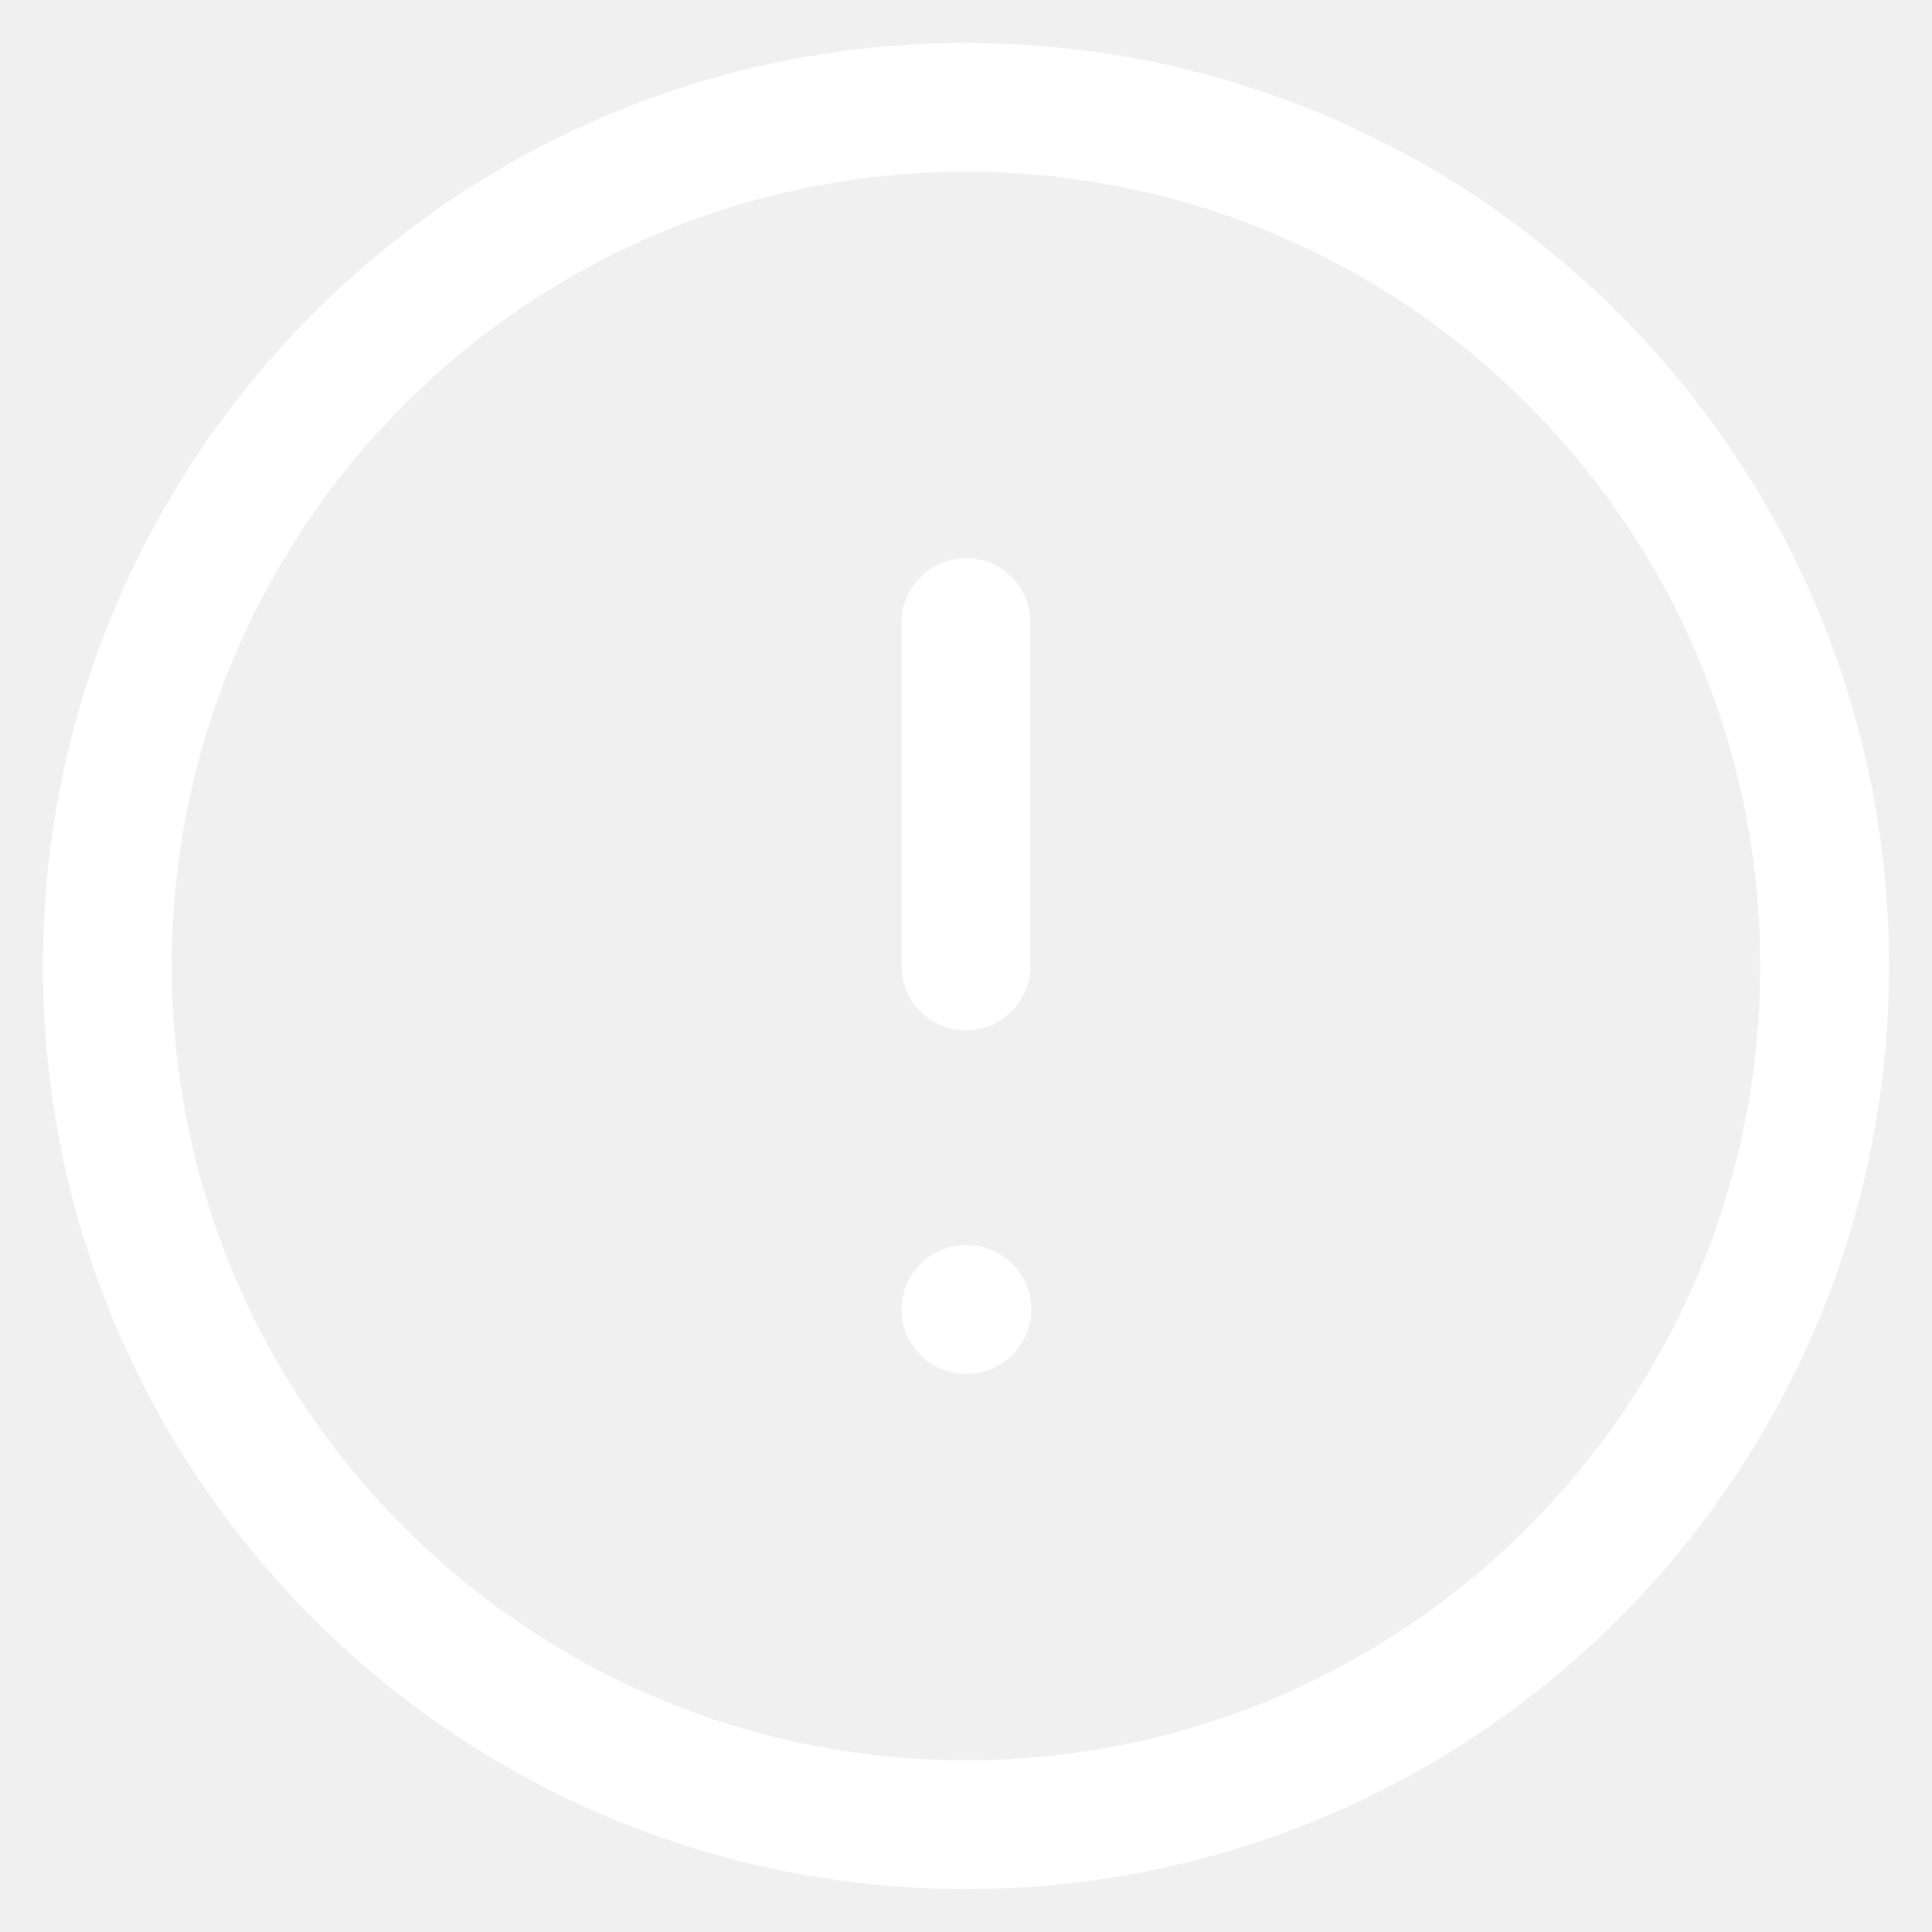
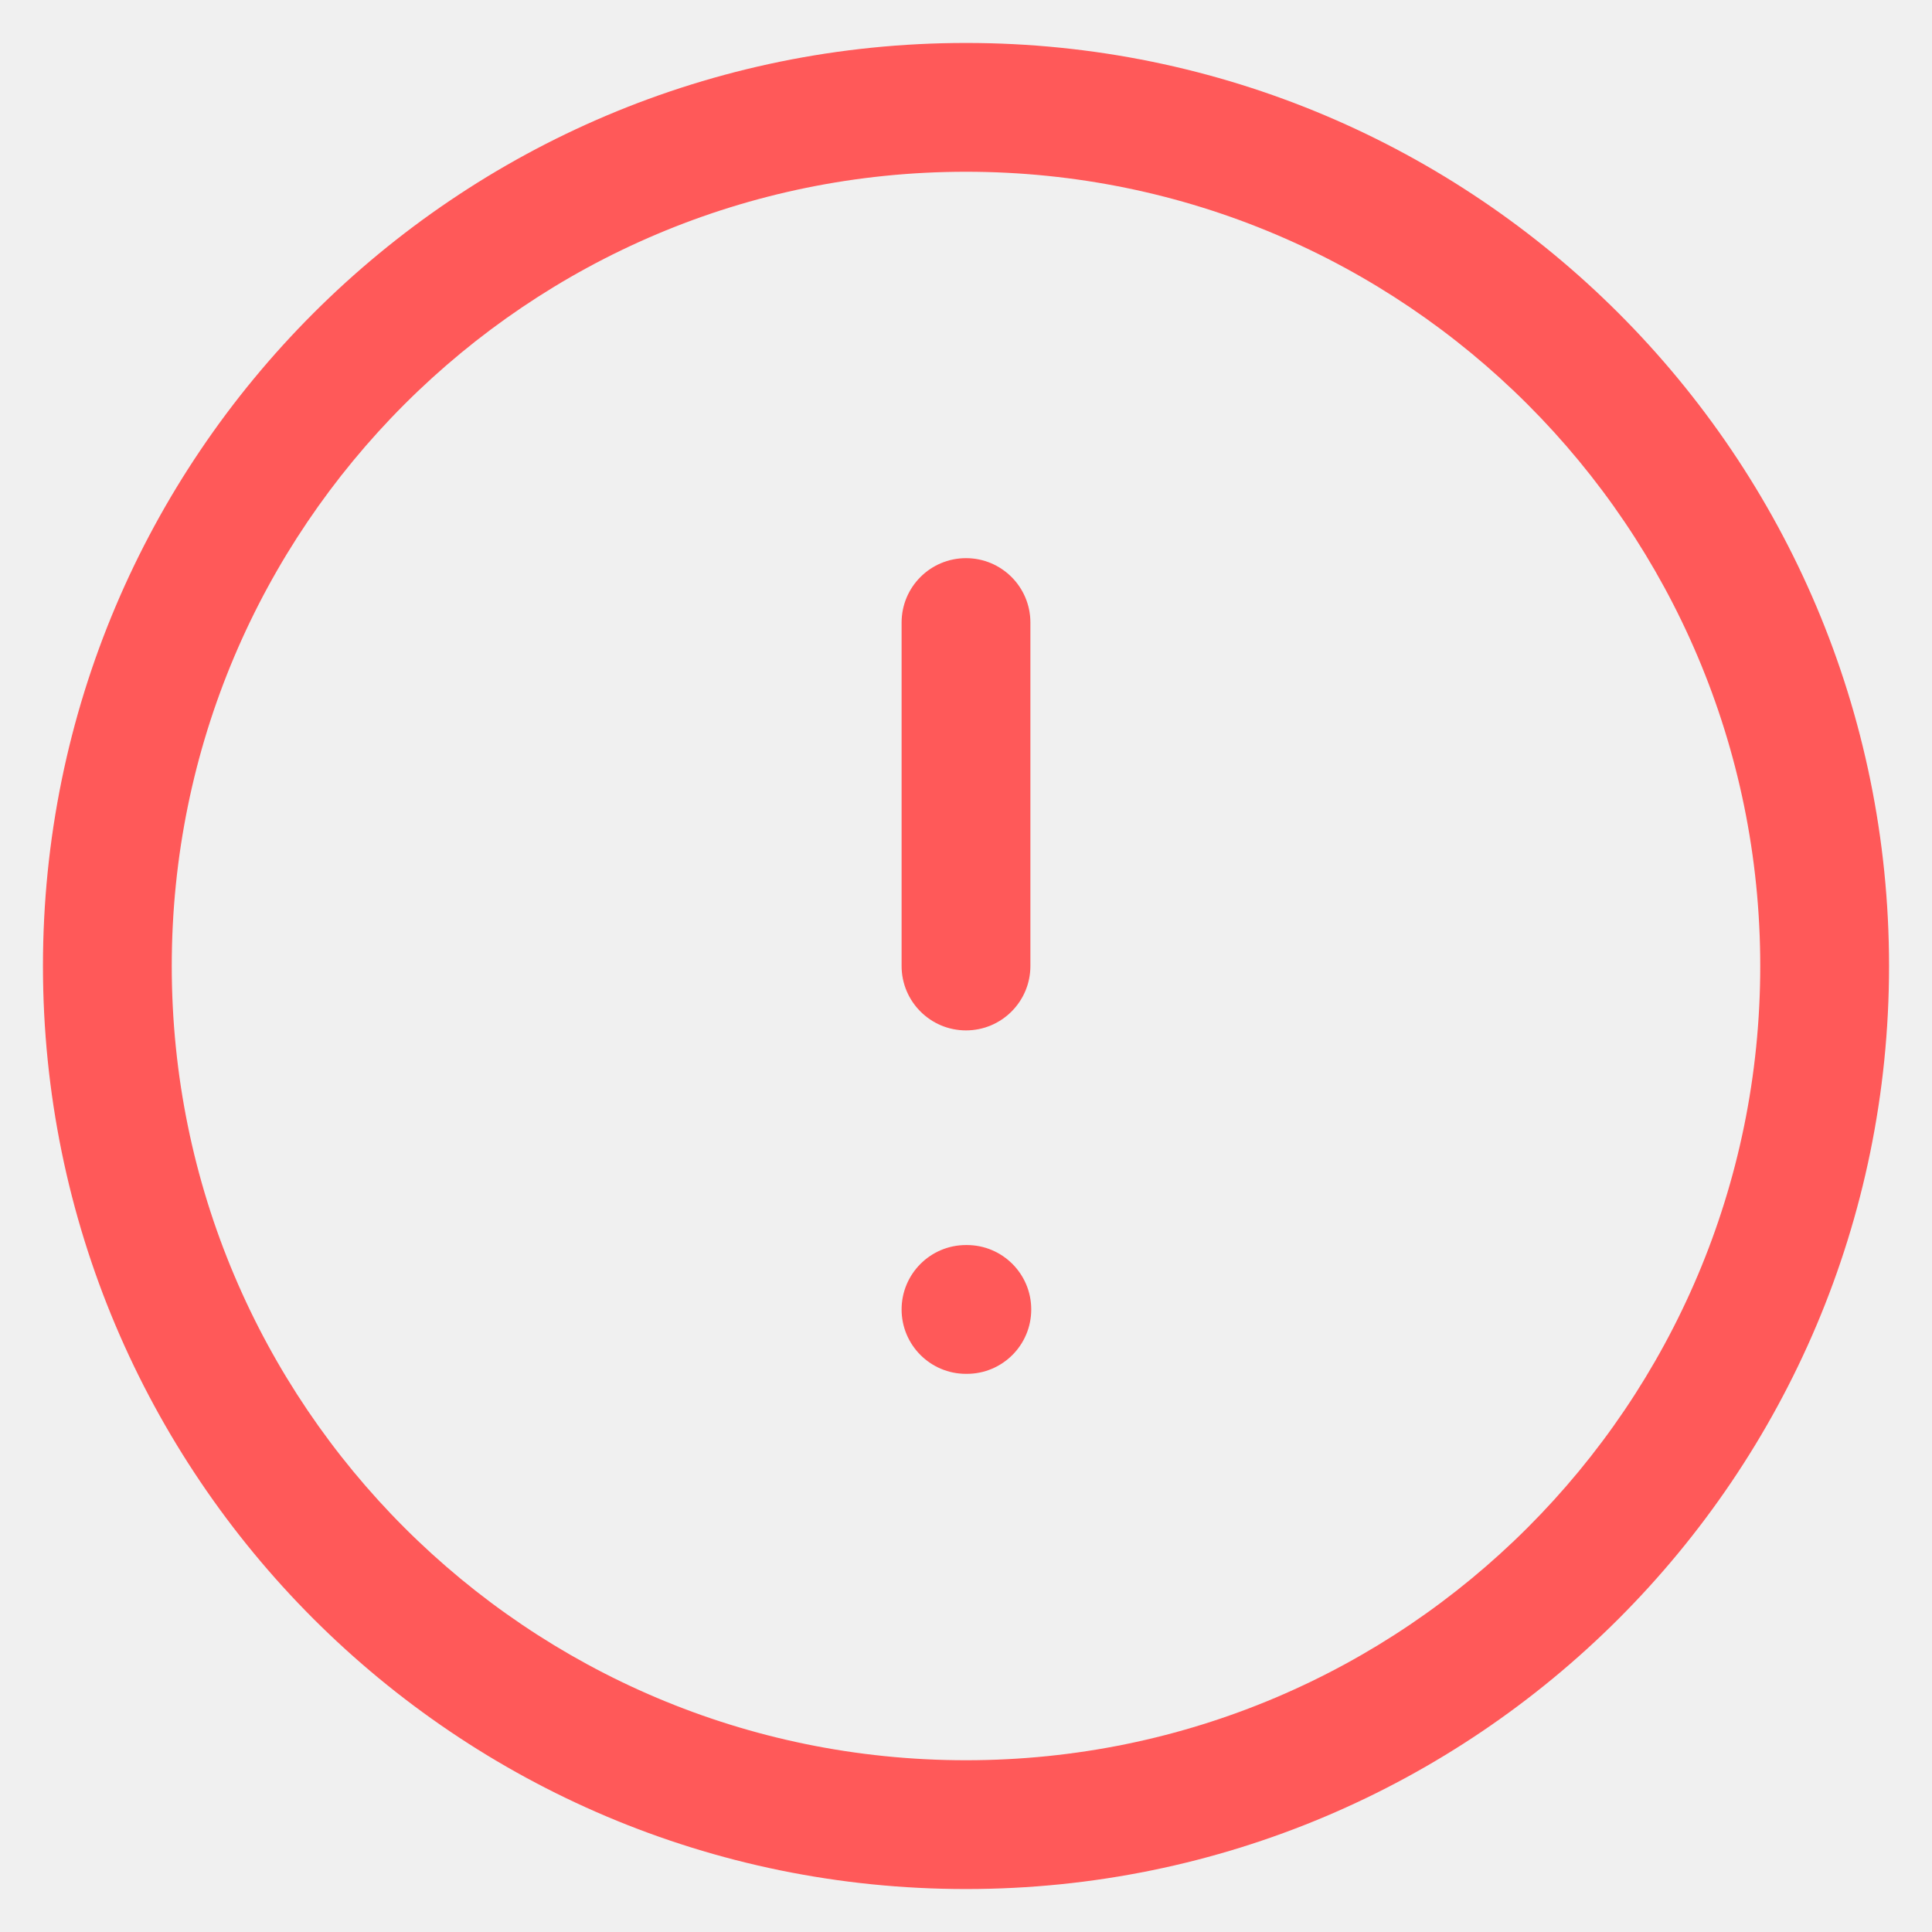
<svg xmlns="http://www.w3.org/2000/svg" width="30" height="30" viewBox="0 0 30 30" fill="none">
-   <path fill-rule="evenodd" clip-rule="evenodd" d="M15 2.667C8.189 2.667 2.667 8.189 2.667 15C2.667 21.812 8.189 27.333 15 27.333C21.811 27.333 27.333 21.812 27.333 15C27.333 8.189 21.811 2.667 15 2.667ZM0.667 15C0.667 7.084 7.084 0.667 15 0.667C22.916 0.667 29.333 7.084 29.333 15C29.333 22.916 22.916 29.333 15 29.333C7.084 29.333 0.667 22.916 0.667 15ZM15 8.667C15.552 8.667 16 9.114 16 9.667V15C16 15.552 15.552 16 15 16C14.448 16 14 15.552 14 15V9.667C14 9.114 14.448 8.667 15 8.667ZM14 20.333C14 19.781 14.448 19.333 15 19.333H15.013C15.566 19.333 16.013 19.781 16.013 20.333C16.013 20.886 15.566 21.333 15.013 21.333H15C14.448 21.333 14 20.886 14 20.333Z" fill="white" />
+   <path fill-rule="evenodd" clip-rule="evenodd" d="M15 2.667C8.189 2.667 2.667 8.189 2.667 15C2.667 21.812 8.189 27.333 15 27.333C21.811 27.333 27.333 21.812 27.333 15C27.333 8.189 21.811 2.667 15 2.667ZM0.667 15C0.667 7.084 7.084 0.667 15 0.667C22.916 0.667 29.333 7.084 29.333 15C29.333 22.916 22.916 29.333 15 29.333C7.084 29.333 0.667 22.916 0.667 15ZM15 8.667C15.552 8.667 16 9.114 16 9.667V15C16 15.552 15.552 16 15 16C14.448 16 14 15.552 14 15V9.667C14 9.114 14.448 8.667 15 8.667ZM14 20.333C14 19.781 14.448 19.333 15 19.333H15.013C15.566 19.333 16.013 19.781 16.013 20.333C16.013 20.886 15.566 21.333 15.013 21.333H15C14.448 21.333 14 20.886 14 20.333Z" fill="#FF5959" />
</svg>
